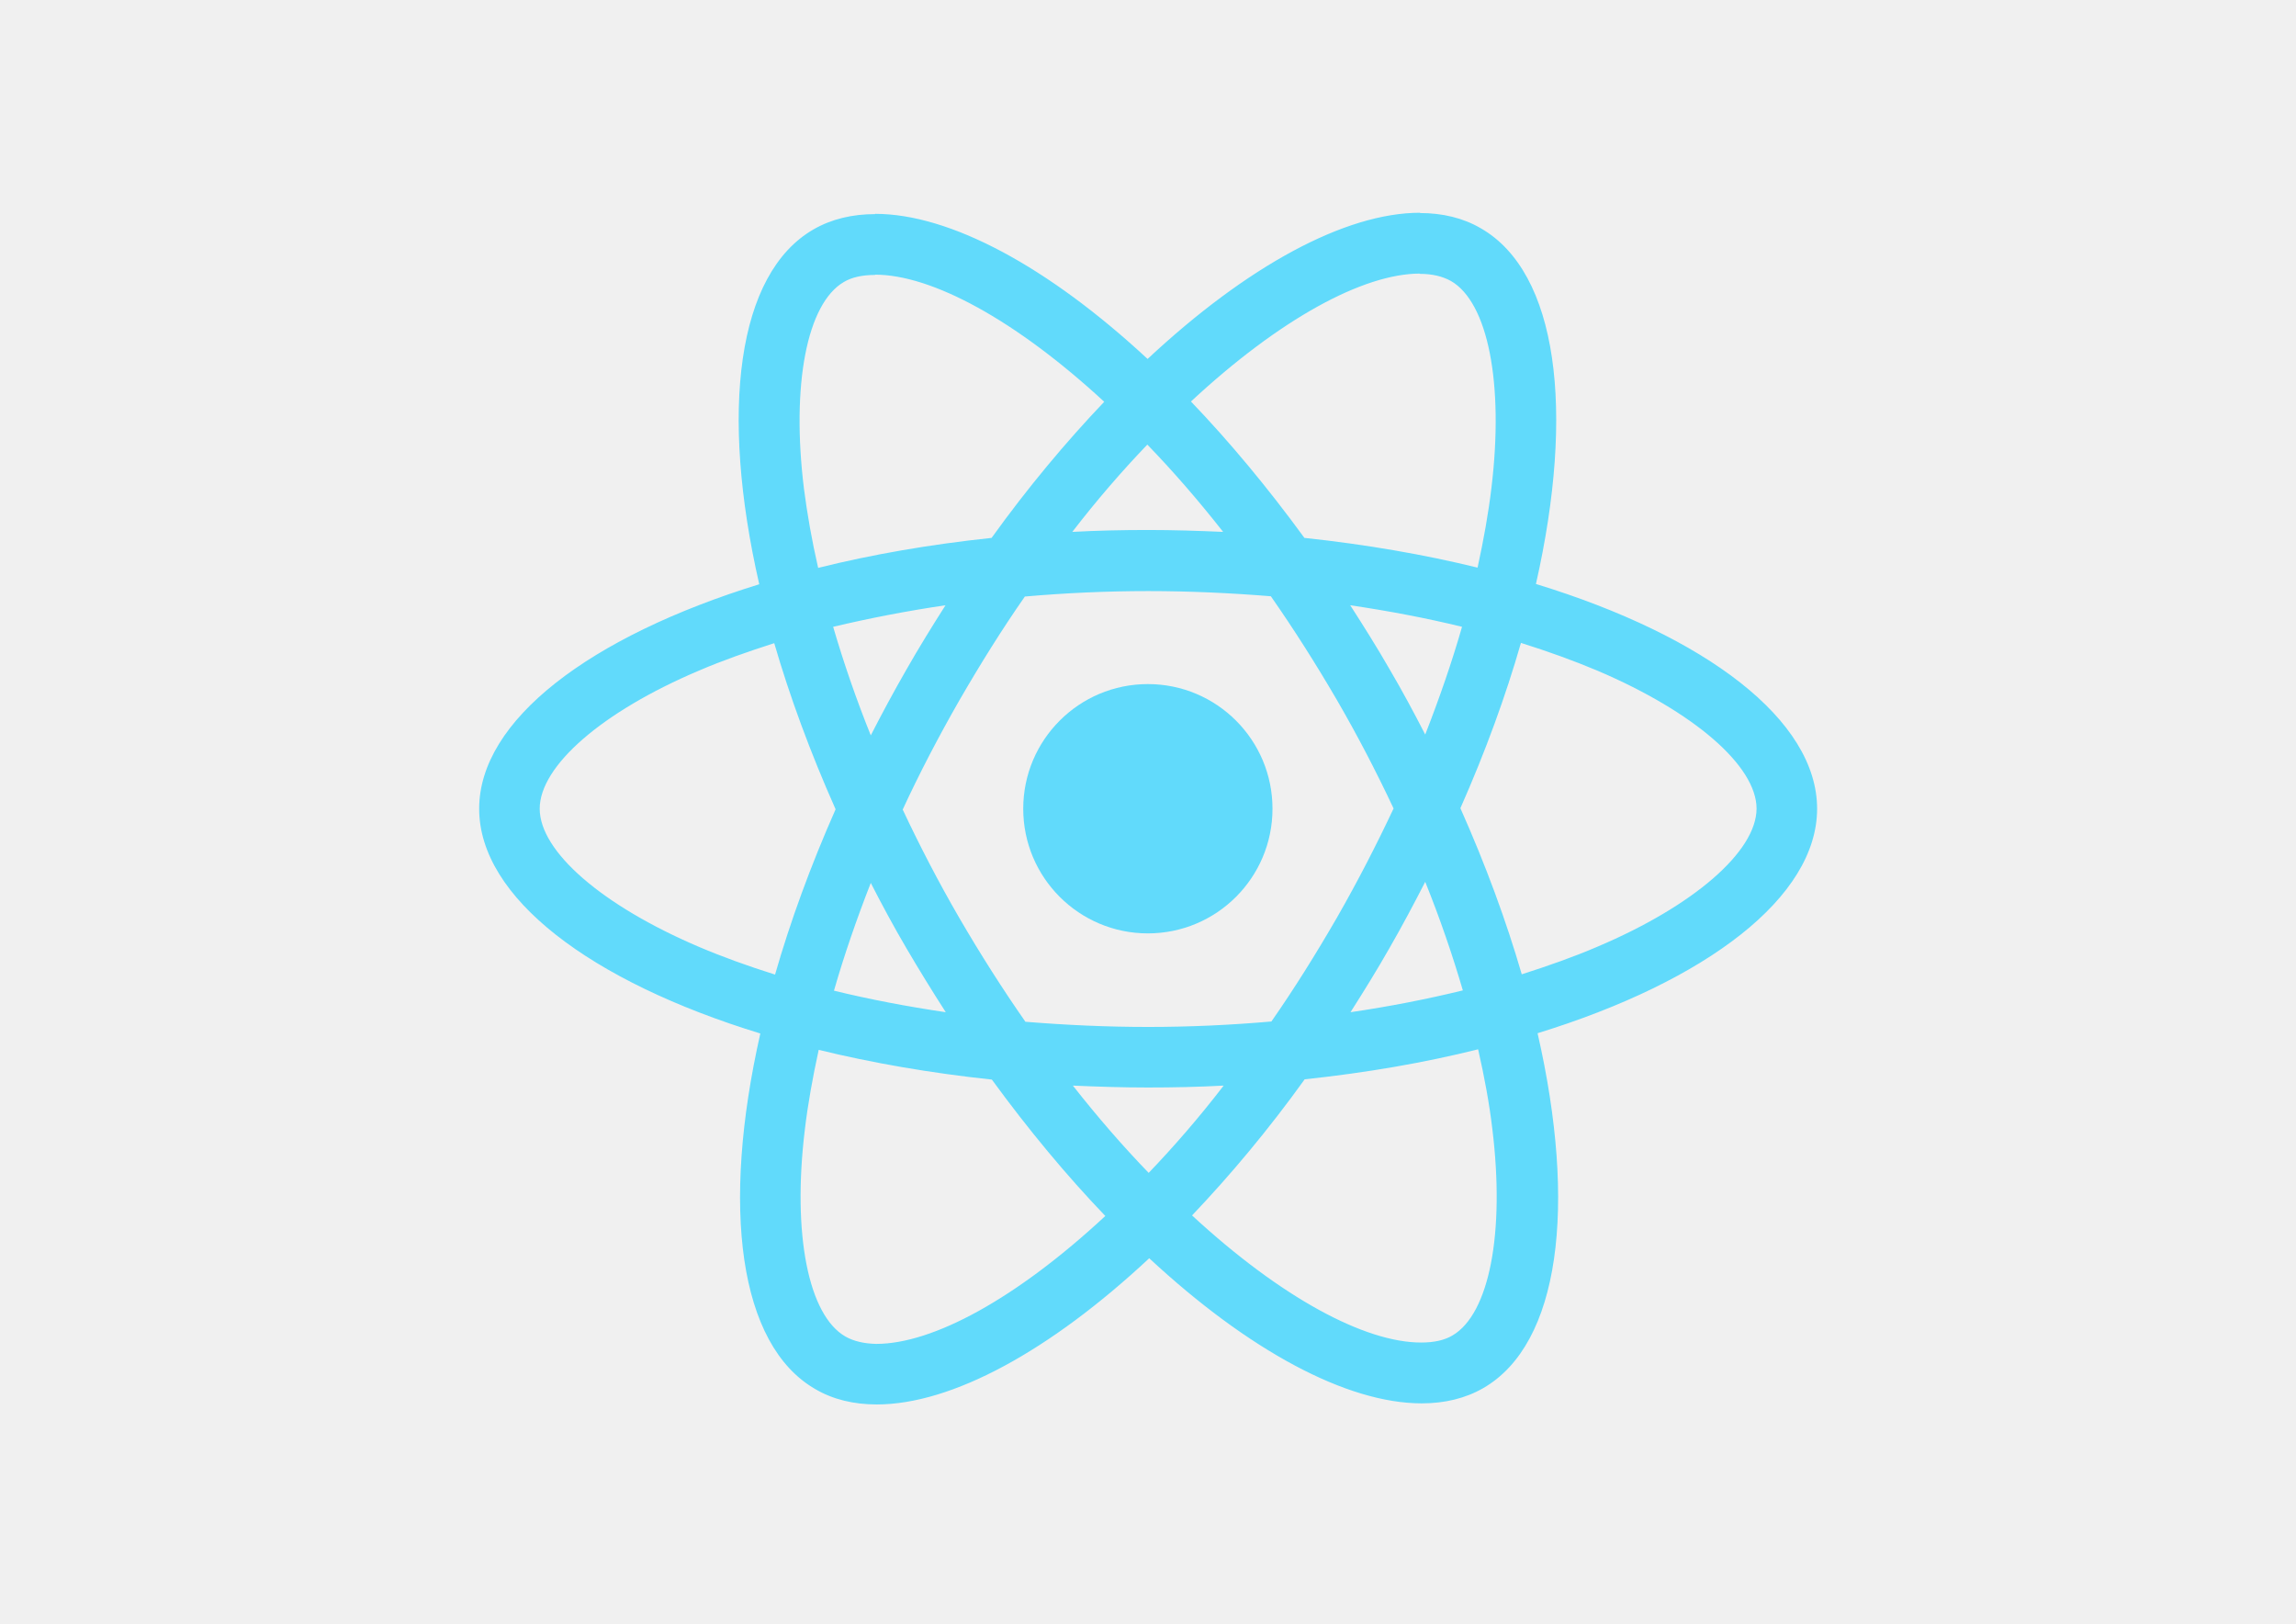
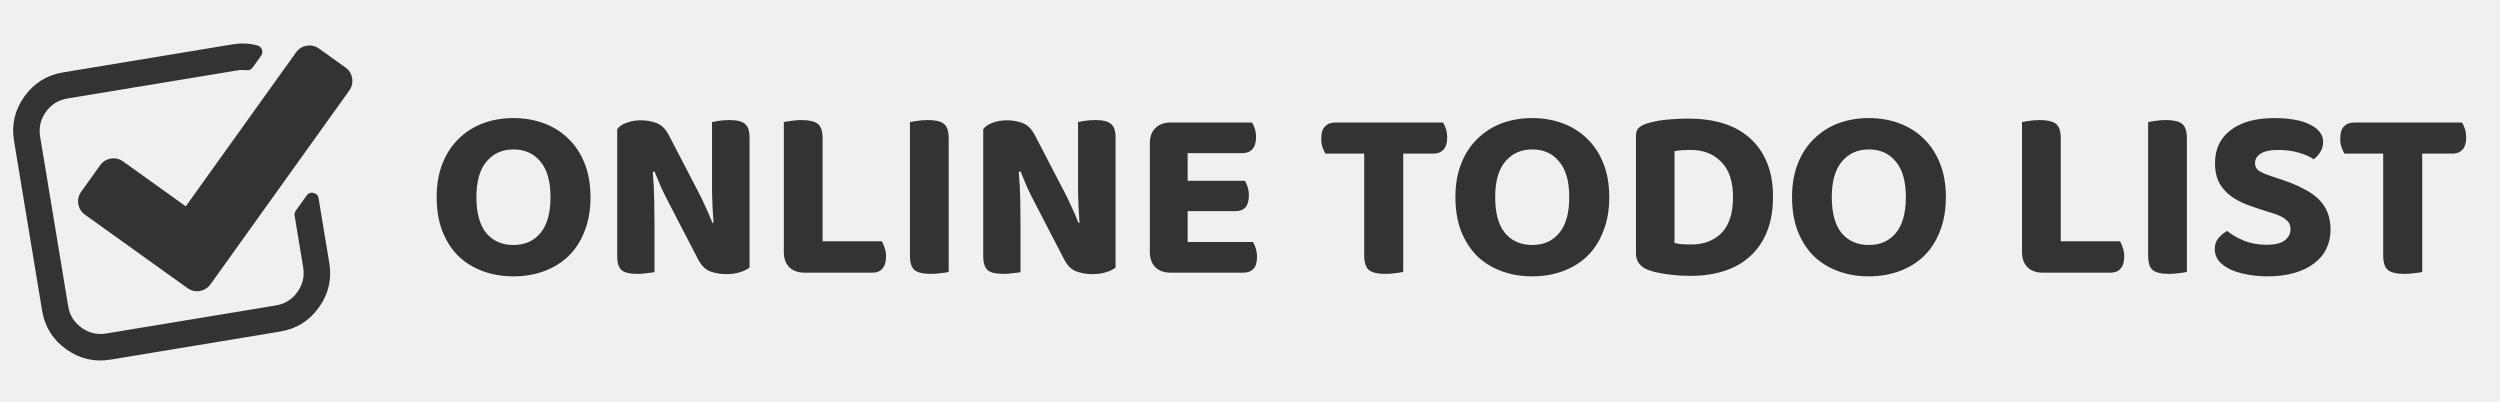
- <svg xmlns="http://www.w3.org/2000/svg" viewBox="0 0 841.9 595.3">
-   <g fill="#61DAFB">
-     <path d="M666.3 296.5c0-32.5-40.7-63.3-103.1-82.4 14.4-63.6 8-114.2-20.2-130.4-6.5-3.8-14.1-5.6-22.4-5.6v22.3c4.6 0 8.3.9 11.4 2.6 13.6 7.8 19.5 37.5 14.9 75.7-1.1 9.4-2.9 19.3-5.1 29.4-19.6-4.8-41-8.5-63.5-10.9-13.5-18.5-27.5-35.3-41.6-50 32.6-30.3 63.2-46.9 84-46.9V78c-27.5 0-63.5 19.6-99.9 53.6-36.4-33.8-72.4-53.2-99.9-53.2v22.3c20.7 0 51.4 16.5 84 46.6-14 14.7-28 31.4-41.3 49.9-22.6 2.4-44 6.1-63.6 11-2.3-10-4-19.7-5.2-29-4.7-38.2 1.1-67.9 14.6-75.8 3-1.8 6.9-2.6 11.5-2.6V78.5c-8.4 0-16 1.8-22.6 5.6-28.1 16.2-34.4 66.7-19.9 130.1-62.2 19.2-102.7 49.9-102.7 82.3 0 32.5 40.7 63.3 103.1 82.4-14.4 63.6-8 114.2 20.2 130.4 6.5 3.8 14.1 5.6 22.5 5.6 27.5 0 63.5-19.6 99.9-53.6 36.4 33.8 72.4 53.2 99.9 53.2 8.4 0 16-1.8 22.6-5.6 28.1-16.2 34.4-66.7 19.9-130.1 62-19.1 102.5-49.9 102.5-82.3zm-130.2-66.7c-3.7 12.9-8.3 26.2-13.5 39.5-4.1-8-8.4-16-13.1-24-4.6-8-9.5-15.8-14.4-23.4 14.2 2.1 27.9 4.7 41 7.9zm-45.8 106.5c-7.8 13.5-15.8 26.3-24.1 38.2-14.9 1.3-30 2-45.2 2-15.1 0-30.2-.7-45-1.9-8.3-11.9-16.4-24.6-24.2-38-7.6-13.1-14.5-26.4-20.8-39.8 6.2-13.4 13.2-26.8 20.7-39.9 7.8-13.5 15.8-26.3 24.1-38.2 14.9-1.3 30-2 45.2-2 15.1 0 30.2.7 45 1.9 8.3 11.9 16.4 24.6 24.2 38 7.6 13.1 14.5 26.4 20.8 39.8-6.3 13.4-13.2 26.8-20.7 39.9zm32.3-13c5.4 13.4 10 26.8 13.8 39.8-13.1 3.2-26.9 5.9-41.2 8 4.9-7.7 9.8-15.6 14.4-23.7 4.6-8 8.9-16.1 13-24.1zM421.2 430c-9.3-9.6-18.6-20.3-27.8-32 9 .4 18.2.7 27.5.7 9.4 0 18.7-.2 27.8-.7-9 11.7-18.3 22.4-27.5 32zm-74.4-58.9c-14.2-2.1-27.9-4.7-41-7.9 3.7-12.9 8.3-26.2 13.5-39.5 4.1 8 8.4 16 13.1 24 4.7 8 9.5 15.8 14.4 23.4zM420.7 163c9.3 9.6 18.6 20.3 27.8 32-9-.4-18.2-.7-27.5-.7-9.4 0-18.7.2-27.8.7 9-11.7 18.3-22.4 27.5-32zm-74 58.9c-4.9 7.7-9.8 15.6-14.4 23.7-4.6 8-8.9 16-13 24-5.4-13.4-10-26.8-13.8-39.8 13.1-3.1 26.9-5.8 41.2-7.9zm-90.5 125.2c-35.4-15.1-58.3-34.9-58.3-50.6 0-15.7 22.9-35.6 58.3-50.6 8.6-3.7 18-7 27.7-10.1 5.7 19.6 13.2 40 22.5 60.9-9.2 20.8-16.6 41.1-22.2 60.6-9.9-3.1-19.3-6.5-28-10.2zM310 490c-13.6-7.8-19.5-37.5-14.9-75.7 1.1-9.4 2.9-19.3 5.1-29.4 19.6 4.8 41 8.5 63.5 10.9 13.5 18.5 27.5 35.3 41.6 50-32.6 30.3-63.2 46.9-84 46.9-4.5-.1-8.3-1-11.3-2.7zm237.2-76.2c4.7 38.2-1.1 67.9-14.6 75.8-3 1.8-6.9 2.6-11.5 2.6-20.7 0-51.4-16.5-84-46.6 14-14.7 28-31.4 41.3-49.9 22.6-2.4 44-6.1 63.6-11 2.3 10.1 4.1 19.8 5.2 29.1zm38.5-66.7c-8.6 3.7-18 7-27.7 10.1-5.7-19.6-13.2-40-22.5-60.9 9.2-20.8 16.6-41.1 22.2-60.6 9.9 3.1 19.3 6.5 28.1 10.2 35.4 15.1 58.3 34.9 58.3 50.6-.1 15.7-23 35.6-58.4 50.6zM320.8 78.4z" />
-     <circle cx="420.9" cy="296.5" r="45.7" />
-     <path d="M520.5 78.1z" />
+ <svg xmlns="http://www.w3.org/2000/svg" width="243" height="39" viewBox="0 0 243 39" fill="none">
+   <path d="M57.396 19.157C57.396 20.405 57.204 21.509 56.82 22.469C56.452 23.429 55.932 24.237 55.26 24.893C54.588 25.533 53.796 26.021 52.884 26.357C51.972 26.693 50.98 26.861 49.908 26.861C48.836 26.861 47.844 26.693 46.932 26.357C46.02 26.021 45.228 25.533 44.556 24.893C43.9 24.237 43.38 23.429 42.996 22.469C42.628 21.509 42.444 20.405 42.444 19.157C42.444 17.909 42.636 16.813 43.02 15.869C43.404 14.909 43.932 14.109 44.604 13.469C45.276 12.813 46.06 12.317 46.956 11.981C47.868 11.645 48.852 11.477 49.908 11.477C50.964 11.477 51.948 11.645 52.86 11.981C53.772 12.317 54.564 12.813 55.236 13.469C55.908 14.109 56.436 14.909 56.82 15.869C57.204 16.813 57.396 17.909 57.396 19.157ZM53.508 19.157C53.508 17.621 53.18 16.469 52.524 15.701C51.884 14.917 51.012 14.525 49.908 14.525C48.82 14.525 47.948 14.917 47.292 15.701C46.636 16.469 46.308 17.621 46.308 19.157C46.308 20.709 46.628 21.877 47.268 22.661C47.924 23.429 48.804 23.813 49.908 23.813C51.012 23.813 51.884 23.429 52.524 22.661C53.18 21.877 53.508 20.709 53.508 19.157ZM72.856 25.997C72.632 26.189 72.328 26.341 71.944 26.453C71.56 26.581 71.104 26.645 70.576 26.645C70.032 26.645 69.52 26.557 69.04 26.381C68.56 26.205 68.16 25.805 67.84 25.181L65.056 19.805C64.784 19.293 64.528 18.781 64.288 18.269C64.064 17.757 63.84 17.221 63.616 16.661L63.448 16.709C63.528 17.669 63.576 18.589 63.592 19.469C63.608 20.333 63.616 21.173 63.616 21.989V26.453C63.456 26.485 63.216 26.517 62.896 26.549C62.592 26.597 62.272 26.621 61.936 26.621C61.216 26.621 60.712 26.501 60.424 26.261C60.136 26.005 59.992 25.557 59.992 24.917V12.557C60.184 12.285 60.488 12.077 60.904 11.933C61.336 11.773 61.792 11.693 62.272 11.693C62.832 11.693 63.344 11.781 63.808 11.957C64.288 12.133 64.688 12.525 65.008 13.133L67.816 18.533C68.088 19.045 68.336 19.557 68.56 20.069C68.8 20.581 69.032 21.117 69.256 21.677L69.352 21.653C69.272 20.581 69.224 19.565 69.208 18.605C69.208 17.645 69.208 16.725 69.208 15.845V11.861C69.368 11.829 69.6 11.789 69.904 11.741C70.224 11.693 70.56 11.669 70.912 11.669C71.632 11.669 72.136 11.797 72.424 12.053C72.712 12.293 72.856 12.733 72.856 13.373V25.997ZM78.18 26.501C77.572 26.501 77.084 26.325 76.716 25.973C76.364 25.605 76.188 25.117 76.188 24.509V11.861C76.364 11.829 76.612 11.789 76.932 11.741C77.268 11.693 77.596 11.669 77.916 11.669C78.636 11.669 79.156 11.789 79.476 12.029C79.796 12.269 79.956 12.741 79.956 13.445V23.453H85.716C85.812 23.613 85.9 23.821 85.98 24.077C86.076 24.333 86.124 24.613 86.124 24.917C86.124 25.445 86.004 25.845 85.764 26.117C85.54 26.373 85.228 26.501 84.828 26.501H78.18ZM90.461 26.621C89.709 26.621 89.181 26.493 88.877 26.237C88.589 25.981 88.445 25.517 88.445 24.845V11.861C88.621 11.829 88.869 11.789 89.189 11.741C89.525 11.693 89.861 11.669 90.197 11.669C90.917 11.669 91.429 11.789 91.733 12.029C92.053 12.269 92.213 12.741 92.213 13.445V26.429C92.037 26.477 91.789 26.517 91.469 26.549C91.149 26.597 90.813 26.621 90.461 26.621ZM108.434 25.997C108.21 26.189 107.906 26.341 107.522 26.453C107.138 26.581 106.682 26.645 106.154 26.645C105.61 26.645 105.098 26.557 104.618 26.381C104.138 26.205 103.738 25.805 103.418 25.181L100.634 19.805C100.362 19.293 100.106 18.781 99.866 18.269C99.642 17.757 99.418 17.221 99.194 16.661L99.026 16.709C99.106 17.669 99.154 18.589 99.17 19.469C99.186 20.333 99.194 21.173 99.194 21.989V26.453C99.034 26.485 98.794 26.517 98.474 26.549C98.17 26.597 97.85 26.621 97.514 26.621C96.794 26.621 96.29 26.501 96.002 26.261C95.714 26.005 95.57 25.557 95.57 24.917V12.557C95.762 12.285 96.066 12.077 96.482 11.933C96.914 11.773 97.37 11.693 97.85 11.693C98.41 11.693 98.922 11.781 99.386 11.957C99.866 12.133 100.266 12.525 100.586 13.133L103.394 18.533C103.666 19.045 103.914 19.557 104.138 20.069C104.378 20.581 104.61 21.117 104.834 21.677L104.93 21.653C104.85 20.581 104.802 19.565 104.786 18.605C104.786 17.645 104.786 16.725 104.786 15.845V11.861C104.946 11.829 105.178 11.789 105.482 11.741C105.802 11.693 106.138 11.669 106.49 11.669C107.21 11.669 107.714 11.797 108.002 12.053C108.29 12.293 108.434 12.733 108.434 13.373V25.997ZM113.758 26.501C113.15 26.501 112.662 26.325 112.294 25.973C111.942 25.605 111.766 25.117 111.766 24.509V13.901C111.766 13.293 111.942 12.813 112.294 12.461C112.662 12.093 113.15 11.909 113.758 11.909H121.702C121.798 12.069 121.886 12.269 121.966 12.509C122.046 12.749 122.086 13.021 122.086 13.325C122.086 13.853 121.966 14.245 121.726 14.501C121.502 14.757 121.182 14.885 120.766 14.885H115.438V17.573H121.006C121.102 17.733 121.19 17.933 121.27 18.173C121.35 18.413 121.39 18.685 121.39 18.989C121.39 19.517 121.278 19.909 121.054 20.165C120.83 20.405 120.51 20.525 120.094 20.525H115.438V23.525H121.798C121.894 23.685 121.982 23.893 122.062 24.149C122.142 24.405 122.182 24.685 122.182 24.989C122.182 25.517 122.062 25.901 121.822 26.141C121.598 26.381 121.286 26.501 120.886 26.501H113.758ZM136.393 14.933V26.429C136.217 26.477 135.969 26.517 135.649 26.549C135.329 26.597 134.993 26.621 134.641 26.621C133.889 26.621 133.361 26.493 133.057 26.237C132.753 25.981 132.601 25.517 132.601 24.845V14.933H128.833C128.737 14.773 128.641 14.565 128.545 14.309C128.465 14.053 128.425 13.773 128.425 13.469C128.425 12.925 128.545 12.533 128.785 12.293C129.025 12.037 129.353 11.909 129.769 11.909H140.257C140.369 12.069 140.465 12.277 140.545 12.533C140.625 12.789 140.665 13.069 140.665 13.373C140.665 13.901 140.545 14.293 140.305 14.549C140.065 14.805 139.737 14.933 139.321 14.933H136.393ZM156.419 19.157C156.419 20.405 156.227 21.509 155.843 22.469C155.475 23.429 154.955 24.237 154.283 24.893C153.611 25.533 152.819 26.021 151.907 26.357C150.995 26.693 150.003 26.861 148.931 26.861C147.859 26.861 146.867 26.693 145.955 26.357C145.043 26.021 144.251 25.533 143.579 24.893C142.923 24.237 142.403 23.429 142.019 22.469C141.651 21.509 141.467 20.405 141.467 19.157C141.467 17.909 141.659 16.813 142.043 15.869C142.427 14.909 142.955 14.109 143.627 13.469C144.299 12.813 145.083 12.317 145.979 11.981C146.891 11.645 147.875 11.477 148.931 11.477C149.987 11.477 150.971 11.645 151.883 11.981C152.795 12.317 153.587 12.813 154.259 13.469C154.931 14.109 155.459 14.909 155.843 15.869C156.227 16.813 156.419 17.909 156.419 19.157ZM152.531 19.157C152.531 17.621 152.203 16.469 151.547 15.701C150.907 14.917 150.035 14.525 148.931 14.525C147.843 14.525 146.971 14.917 146.315 15.701C145.659 16.469 145.331 17.621 145.331 19.157C145.331 20.709 145.651 21.877 146.291 22.661C146.947 23.429 147.827 23.813 148.931 23.813C150.035 23.813 150.907 23.429 151.547 22.661C152.203 21.877 152.531 20.709 152.531 19.157ZM168.448 19.181C168.448 17.629 168.064 16.477 167.296 15.725C166.544 14.957 165.56 14.573 164.344 14.573C164.056 14.573 163.784 14.581 163.528 14.597C163.272 14.613 163.016 14.645 162.76 14.693V23.621C162.968 23.669 163.216 23.709 163.504 23.741C163.808 23.757 164.096 23.765 164.368 23.765C165.616 23.765 166.608 23.389 167.344 22.637C168.08 21.869 168.448 20.717 168.448 19.181ZM172.336 19.133C172.336 20.413 172.144 21.533 171.76 22.493C171.376 23.453 170.832 24.253 170.128 24.893C169.44 25.533 168.6 26.013 167.608 26.333C166.632 26.653 165.544 26.813 164.344 26.813C164.072 26.813 163.76 26.805 163.408 26.789C163.072 26.773 162.72 26.741 162.352 26.693C162 26.661 161.64 26.605 161.272 26.525C160.904 26.461 160.568 26.373 160.264 26.261C159.432 25.957 159.016 25.413 159.016 24.629V13.205C159.016 12.885 159.096 12.637 159.256 12.461C159.432 12.285 159.68 12.141 160 12.029C160.656 11.821 161.352 11.685 162.088 11.621C162.824 11.557 163.496 11.525 164.104 11.525C165.336 11.525 166.456 11.677 167.464 11.981C168.472 12.285 169.336 12.757 170.056 13.397C170.776 14.021 171.336 14.813 171.736 15.773C172.136 16.717 172.336 17.837 172.336 19.133ZM189.138 19.157C189.138 20.405 188.946 21.509 188.562 22.469C188.194 23.429 187.674 24.237 187.002 24.893C186.33 25.533 185.538 26.021 184.626 26.357C183.714 26.693 182.722 26.861 181.65 26.861C180.578 26.861 179.586 26.693 178.674 26.357C177.762 26.021 176.97 25.533 176.298 24.893C175.642 24.237 175.122 23.429 174.738 22.469C174.37 21.509 174.186 20.405 174.186 19.157C174.186 17.909 174.378 16.813 174.762 15.869C175.146 14.909 175.674 14.109 176.346 13.469C177.018 12.813 177.802 12.317 178.698 11.981C179.61 11.645 180.594 11.477 181.65 11.477C182.706 11.477 183.69 11.645 184.602 11.981C185.514 12.317 186.306 12.813 186.978 13.469C187.65 14.109 188.178 14.909 188.562 15.869C188.946 16.813 189.138 17.909 189.138 19.157ZM185.25 19.157C185.25 17.621 184.922 16.469 184.266 15.701C183.626 14.917 182.754 14.525 181.65 14.525C180.562 14.525 179.69 14.917 179.034 15.701C178.378 16.469 178.05 17.621 178.05 19.157C178.05 20.709 178.37 21.877 179.01 22.661C179.666 23.429 180.546 23.813 181.65 23.813C182.754 23.813 183.626 23.429 184.266 22.661C184.922 21.877 185.25 20.709 185.25 19.157ZM198.531 26.501C197.923 26.501 197.435 26.325 197.067 25.973C196.715 25.605 196.539 25.117 196.539 24.509V11.861C196.715 11.829 196.963 11.789 197.283 11.741C197.619 11.693 197.947 11.669 198.267 11.669C198.987 11.669 199.507 11.789 199.827 12.029C200.147 12.269 200.307 12.741 200.307 13.445V23.453H206.067C206.163 23.613 206.251 23.821 206.331 24.077C206.427 24.333 206.475 24.613 206.475 24.917C206.475 25.445 206.355 25.845 206.115 26.117C205.891 26.373 205.579 26.501 205.179 26.501H198.531ZM210.813 26.621C210.061 26.621 209.533 26.493 209.229 26.237C208.941 25.981 208.797 25.517 208.797 24.845V11.861C208.973 11.829 209.221 11.789 209.541 11.741C209.877 11.693 210.213 11.669 210.549 11.669C211.269 11.669 211.781 11.789 212.085 12.029C212.405 12.269 212.565 12.741 212.565 13.445V26.429C212.389 26.477 212.141 26.517 211.821 26.549C211.501 26.597 211.165 26.621 210.813 26.621ZM220.29 23.789C221.138 23.789 221.738 23.645 222.09 23.357C222.458 23.053 222.642 22.693 222.642 22.277C222.642 21.893 222.498 21.589 222.21 21.365C221.938 21.125 221.522 20.917 220.962 20.741L219.738 20.357C219.066 20.149 218.458 19.925 217.914 19.685C217.37 19.429 216.906 19.133 216.522 18.797C216.138 18.445 215.834 18.037 215.61 17.573C215.402 17.093 215.298 16.517 215.298 15.845C215.298 14.501 215.802 13.437 216.81 12.653C217.834 11.869 219.25 11.477 221.058 11.477C221.746 11.477 222.378 11.525 222.954 11.621C223.546 11.717 224.05 11.869 224.466 12.077C224.882 12.269 225.21 12.509 225.45 12.797C225.69 13.085 225.81 13.421 225.81 13.805C225.81 14.173 225.714 14.501 225.522 14.789C225.346 15.061 225.138 15.293 224.898 15.485C224.53 15.229 224.042 15.013 223.434 14.837C222.826 14.661 222.162 14.573 221.442 14.573C220.674 14.573 220.106 14.693 219.738 14.933C219.37 15.173 219.186 15.477 219.186 15.845C219.186 16.165 219.306 16.413 219.546 16.589C219.786 16.749 220.162 16.917 220.674 17.093L221.97 17.525C222.722 17.781 223.378 18.061 223.938 18.365C224.514 18.653 224.994 18.989 225.378 19.373C225.762 19.741 226.05 20.173 226.242 20.669C226.434 21.149 226.53 21.701 226.53 22.325C226.53 22.997 226.394 23.613 226.122 24.173C225.866 24.717 225.474 25.189 224.946 25.589C224.434 25.989 223.794 26.301 223.026 26.525C222.274 26.749 221.402 26.861 220.41 26.861C219.674 26.861 218.994 26.797 218.37 26.669C217.746 26.557 217.202 26.389 216.738 26.165C216.29 25.941 215.93 25.669 215.658 25.349C215.402 25.013 215.274 24.637 215.274 24.221C215.274 23.789 215.394 23.429 215.634 23.141C215.89 22.853 216.17 22.621 216.474 22.445C216.906 22.797 217.442 23.109 218.082 23.381C218.738 23.653 219.474 23.789 220.29 23.789ZM235.439 14.933V26.429C235.263 26.477 235.015 26.517 234.695 26.549C234.375 26.597 234.039 26.621 233.687 26.621C232.935 26.621 232.407 26.493 232.103 26.237C231.799 25.981 231.647 25.517 231.647 24.845V14.933H227.879C227.783 14.773 227.687 14.565 227.591 14.309C227.511 14.053 227.471 13.773 227.471 13.469C227.471 12.925 227.591 12.533 227.831 12.293C228.071 12.037 228.399 11.909 228.815 11.909H239.303C239.415 12.069 239.511 12.277 239.591 12.533C239.671 12.789 239.711 13.069 239.711 13.373C239.711 13.901 239.591 14.293 239.351 14.549C239.111 14.805 238.783 14.933 238.367 14.933H235.439Z" fill="#333333" />
+   <g clip-path="url(#clip0_6_805)">
+     <path d="M30.473 18.756C30.387 18.729 30.305 18.722 30.225 18.736C30.052 18.764 29.912 18.855 29.802 19.009L28.742 20.488C28.643 20.627 28.608 20.782 28.636 20.954L29.469 25.99C29.614 26.862 29.427 27.66 28.908 28.384C28.39 29.108 27.694 29.542 26.822 29.687L10.325 32.415C9.453 32.559 8.655 32.372 7.931 31.854C7.207 31.335 6.773 30.64 6.628 29.767L3.9 13.271C3.756 12.399 3.943 11.601 4.462 10.877C4.98 10.153 5.675 9.719 6.548 9.574L23.044 6.846C23.335 6.798 23.639 6.788 23.956 6.817C24.04 6.831 24.102 6.834 24.141 6.828C24.313 6.799 24.454 6.708 24.564 6.554L25.375 5.422C25.507 5.237 25.535 5.036 25.458 4.818C25.384 4.613 25.239 4.48 25.026 4.421C24.258 4.209 23.457 4.171 22.624 4.309L6.128 7.037C4.555 7.297 3.303 8.078 2.37 9.38C1.438 10.681 1.102 12.118 1.363 13.691L4.091 30.188C4.351 31.761 5.132 33.013 6.433 33.945C7.735 34.878 9.173 35.214 10.745 34.954L27.242 32.225C28.814 31.965 30.067 31.184 30.999 29.882C31.932 28.581 32.268 27.143 32.008 25.571L30.965 19.265C30.919 18.988 30.755 18.818 30.473 18.756Z" fill="#333333" />
+     <path d="M33.568 6.552L31.026 4.732C30.656 4.467 30.253 4.371 29.817 4.443C29.381 4.515 29.03 4.736 28.765 5.106L18.058 20.055L11.982 15.703C11.612 15.438 11.209 15.342 10.773 15.414C10.337 15.486 9.986 15.707 9.722 16.077L7.901 18.619C7.636 18.988 7.54 19.391 7.612 19.828C7.684 20.264 7.905 20.614 8.275 20.879L18.211 27.995C18.581 28.26 18.984 28.356 19.42 28.284C19.856 28.212 20.206 27.991 20.471 27.621L33.941 8.812C34.206 8.443 34.302 8.04 34.23 7.604C34.158 7.167 33.937 6.817 33.568 6.552Z" fill="#333333" />
  </g>
+   <defs>
+     <clipPath id="clip0_6_805">
+       <rect width="33.421" height="33.421" fill="white" transform="translate(0 5.45328) rotate(-9.391)" />
+     </clipPath>
+   </defs>
</svg>
